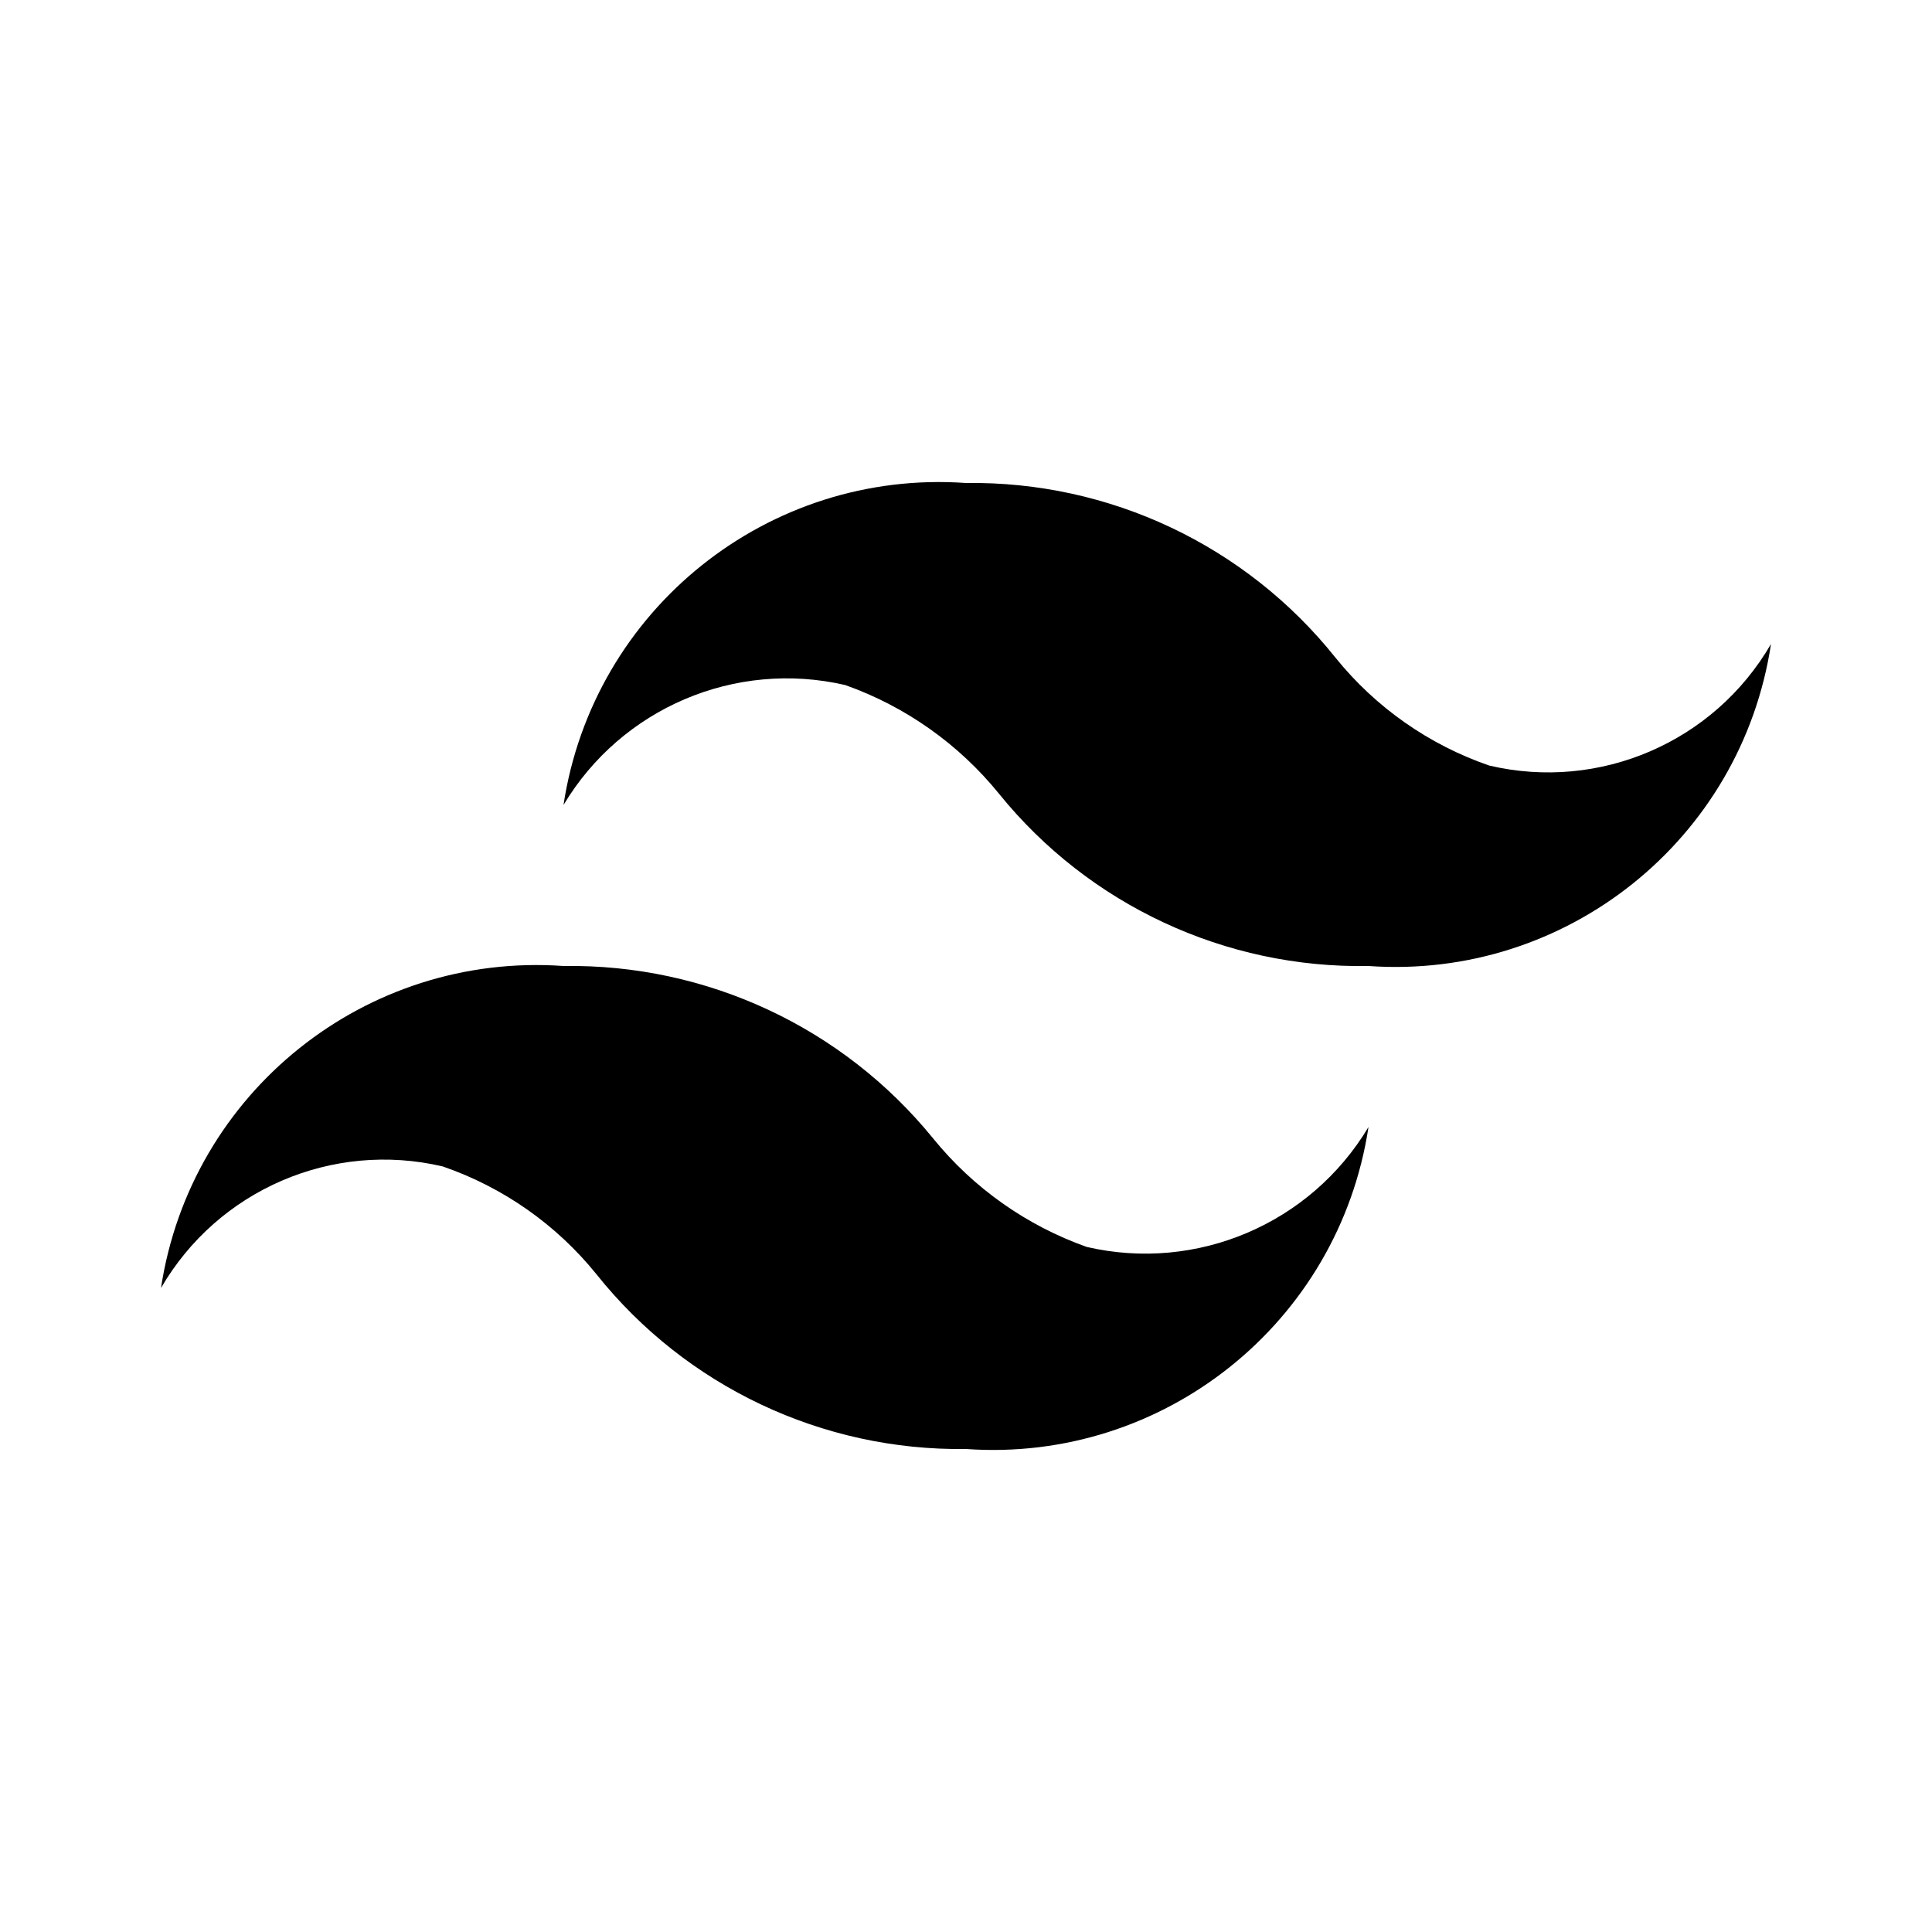
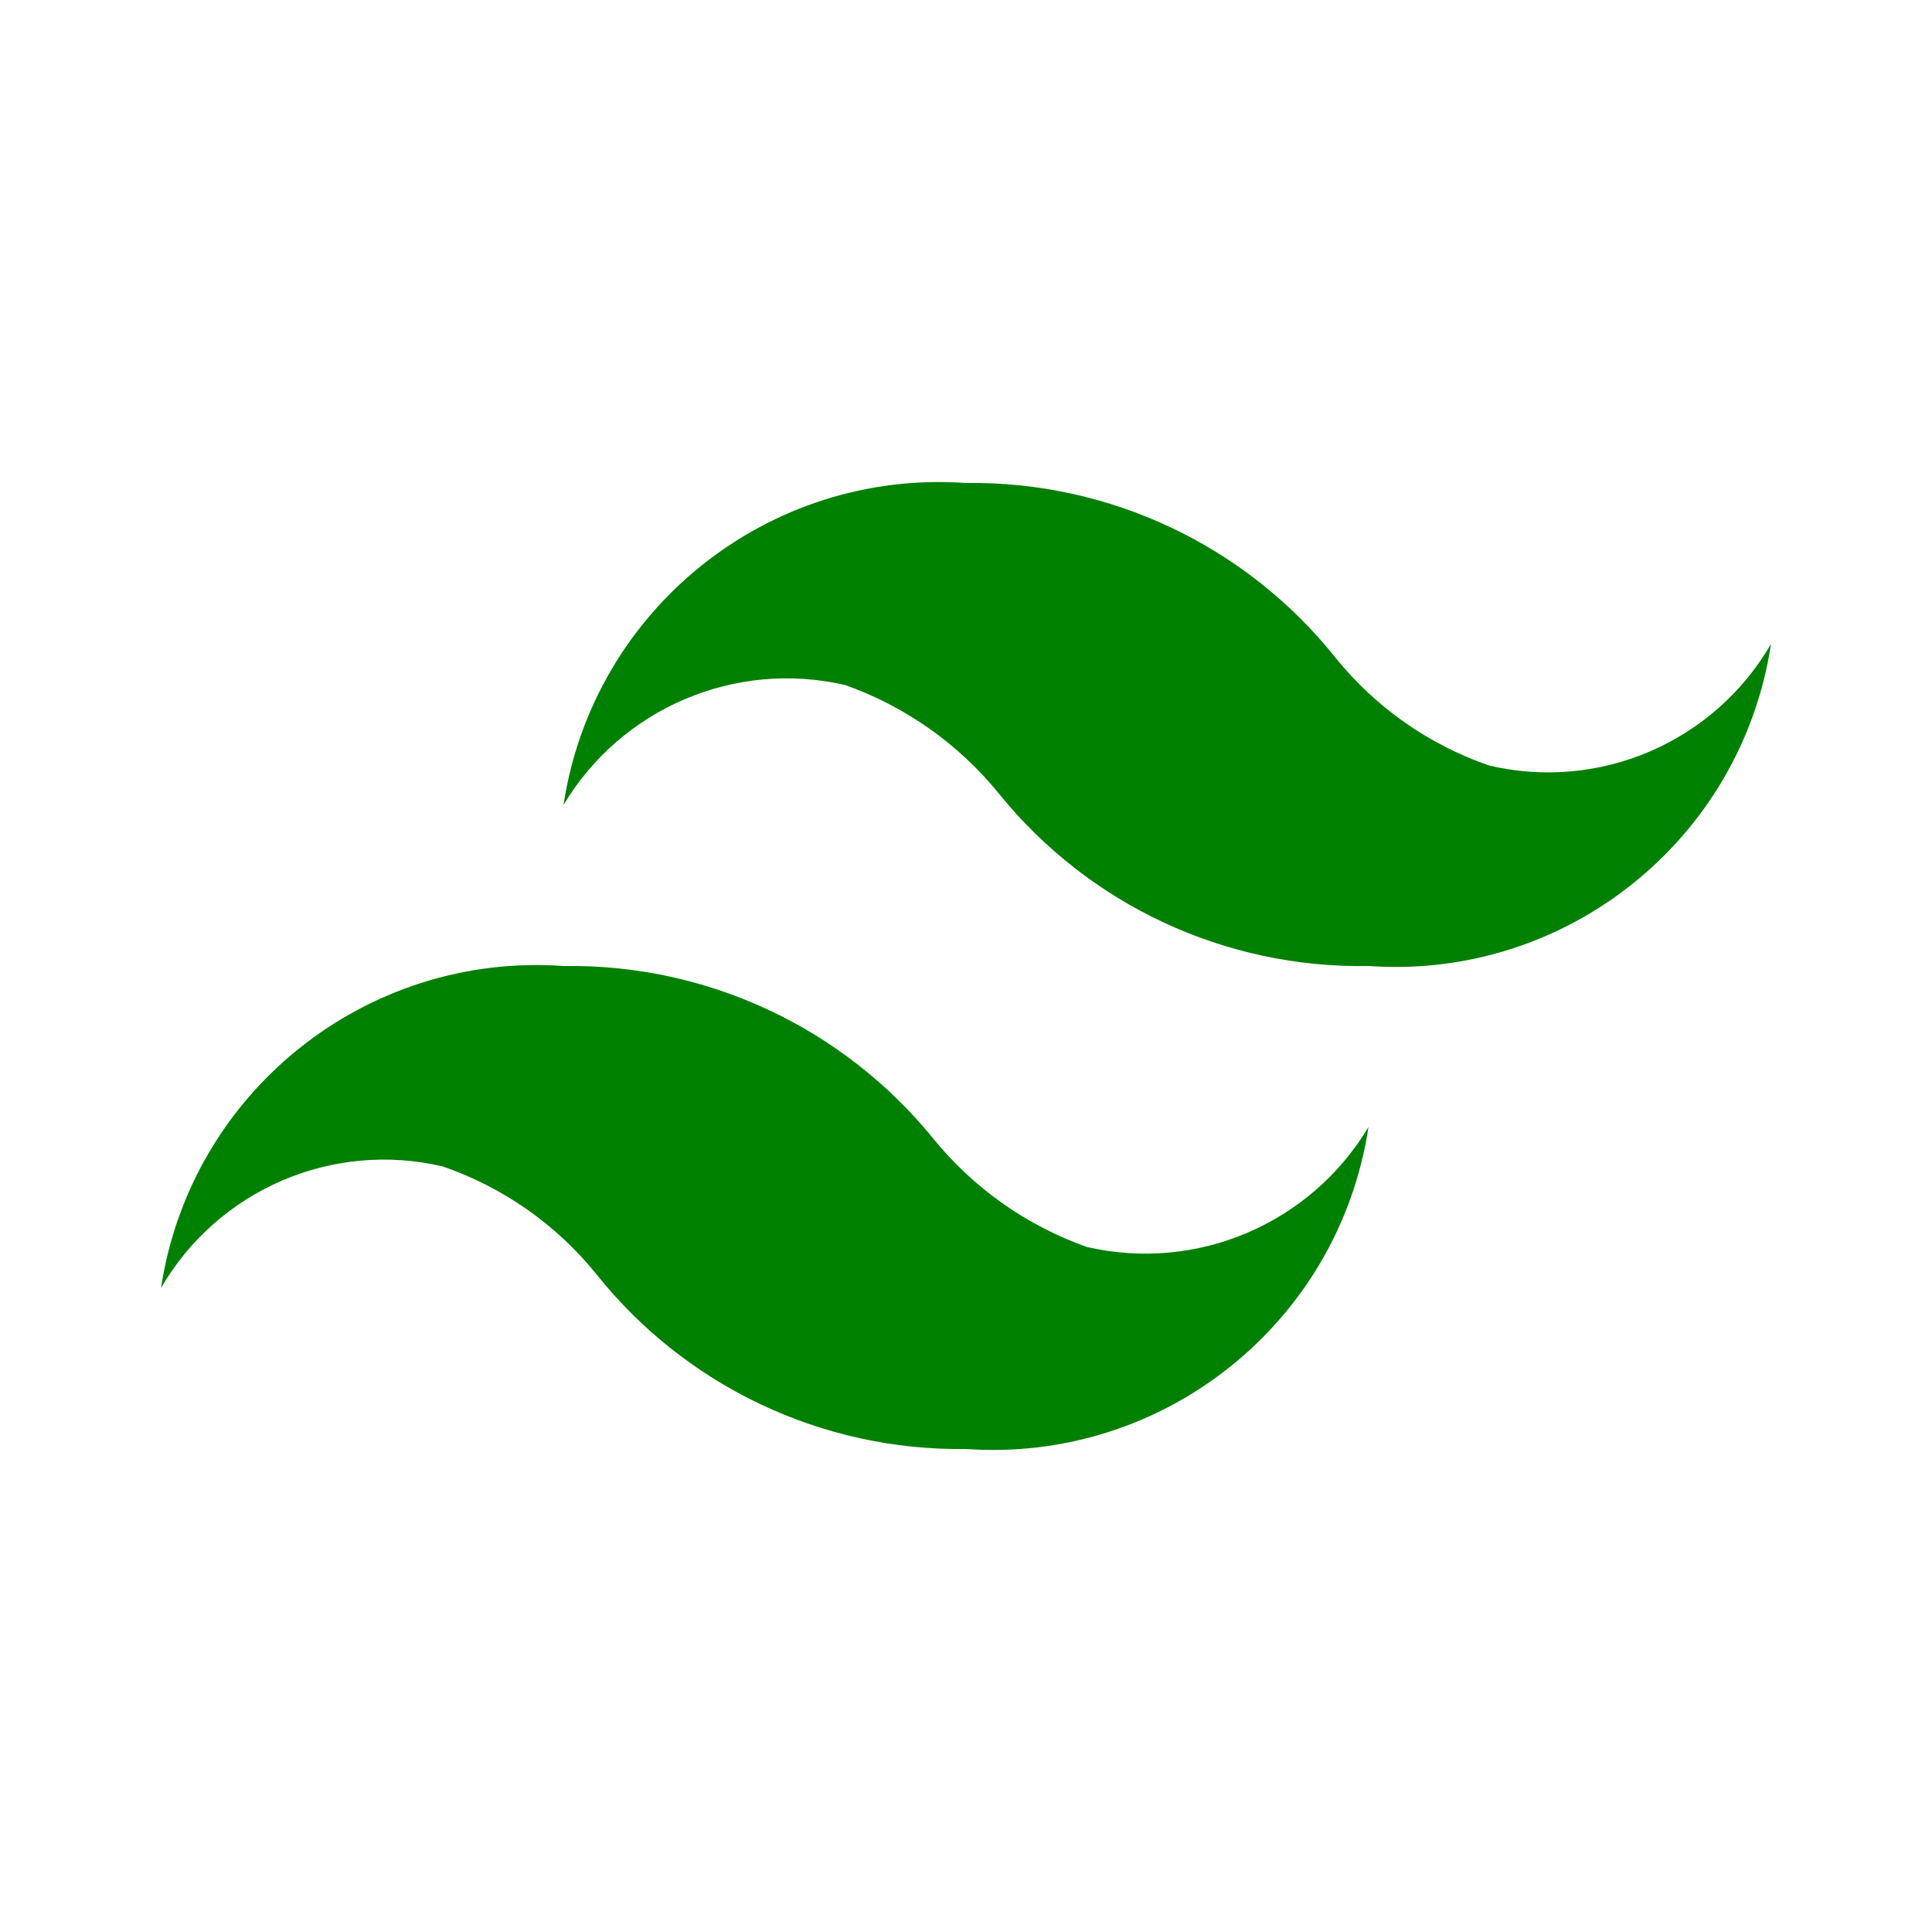
- <svg xmlns="http://www.w3.org/2000/svg" stroke="currentColor" fill="currentColor" stroke-width="0" viewBox="0 0 24 24" class="md:h-10 md:w-10 h-4 w-4 text-neutral-500 flex-shrink-0 stroke-[0.5px]" height="1em" width="1em">
+ <svg xmlns="http://www.w3.org/2000/svg" stroke="currentColor" fill="currentColor" stroke-width="0" viewBox="0 0 24 24" class="md:h-10 md:w-10 h-4 w-4 text-neutral-500 flex-shrink-0 stroke-[0.5px]" height="1em" width="1em" style="color: green">
  <path d="M18.5 9.51a4.22 4.22 0 0 1-1.91-1.34A5.77 5.77 0 0 0 12 6a4.72 4.72 0 0 0-5 4 3.23 3.23 0 0 1 3.5-1.49 4.32 4.32 0 0 1 1.91 1.35A5.77 5.77 0 0 0 17 12a4.72 4.72 0 0 0 5-4 3.2 3.2 0 0 1-3.5 1.51zm-13 4.98a4.22 4.22 0 0 1 1.91 1.34A5.77 5.77 0 0 0 12 18a4.72 4.72 0 0 0 5-4 3.23 3.23 0 0 1-3.5 1.49 4.32 4.32 0 0 1-1.91-1.35A5.8 5.8 0 0 0 7 12a4.72 4.72 0 0 0-5 4 3.2 3.2 0 0 1 3.5-1.51z" />
</svg>
